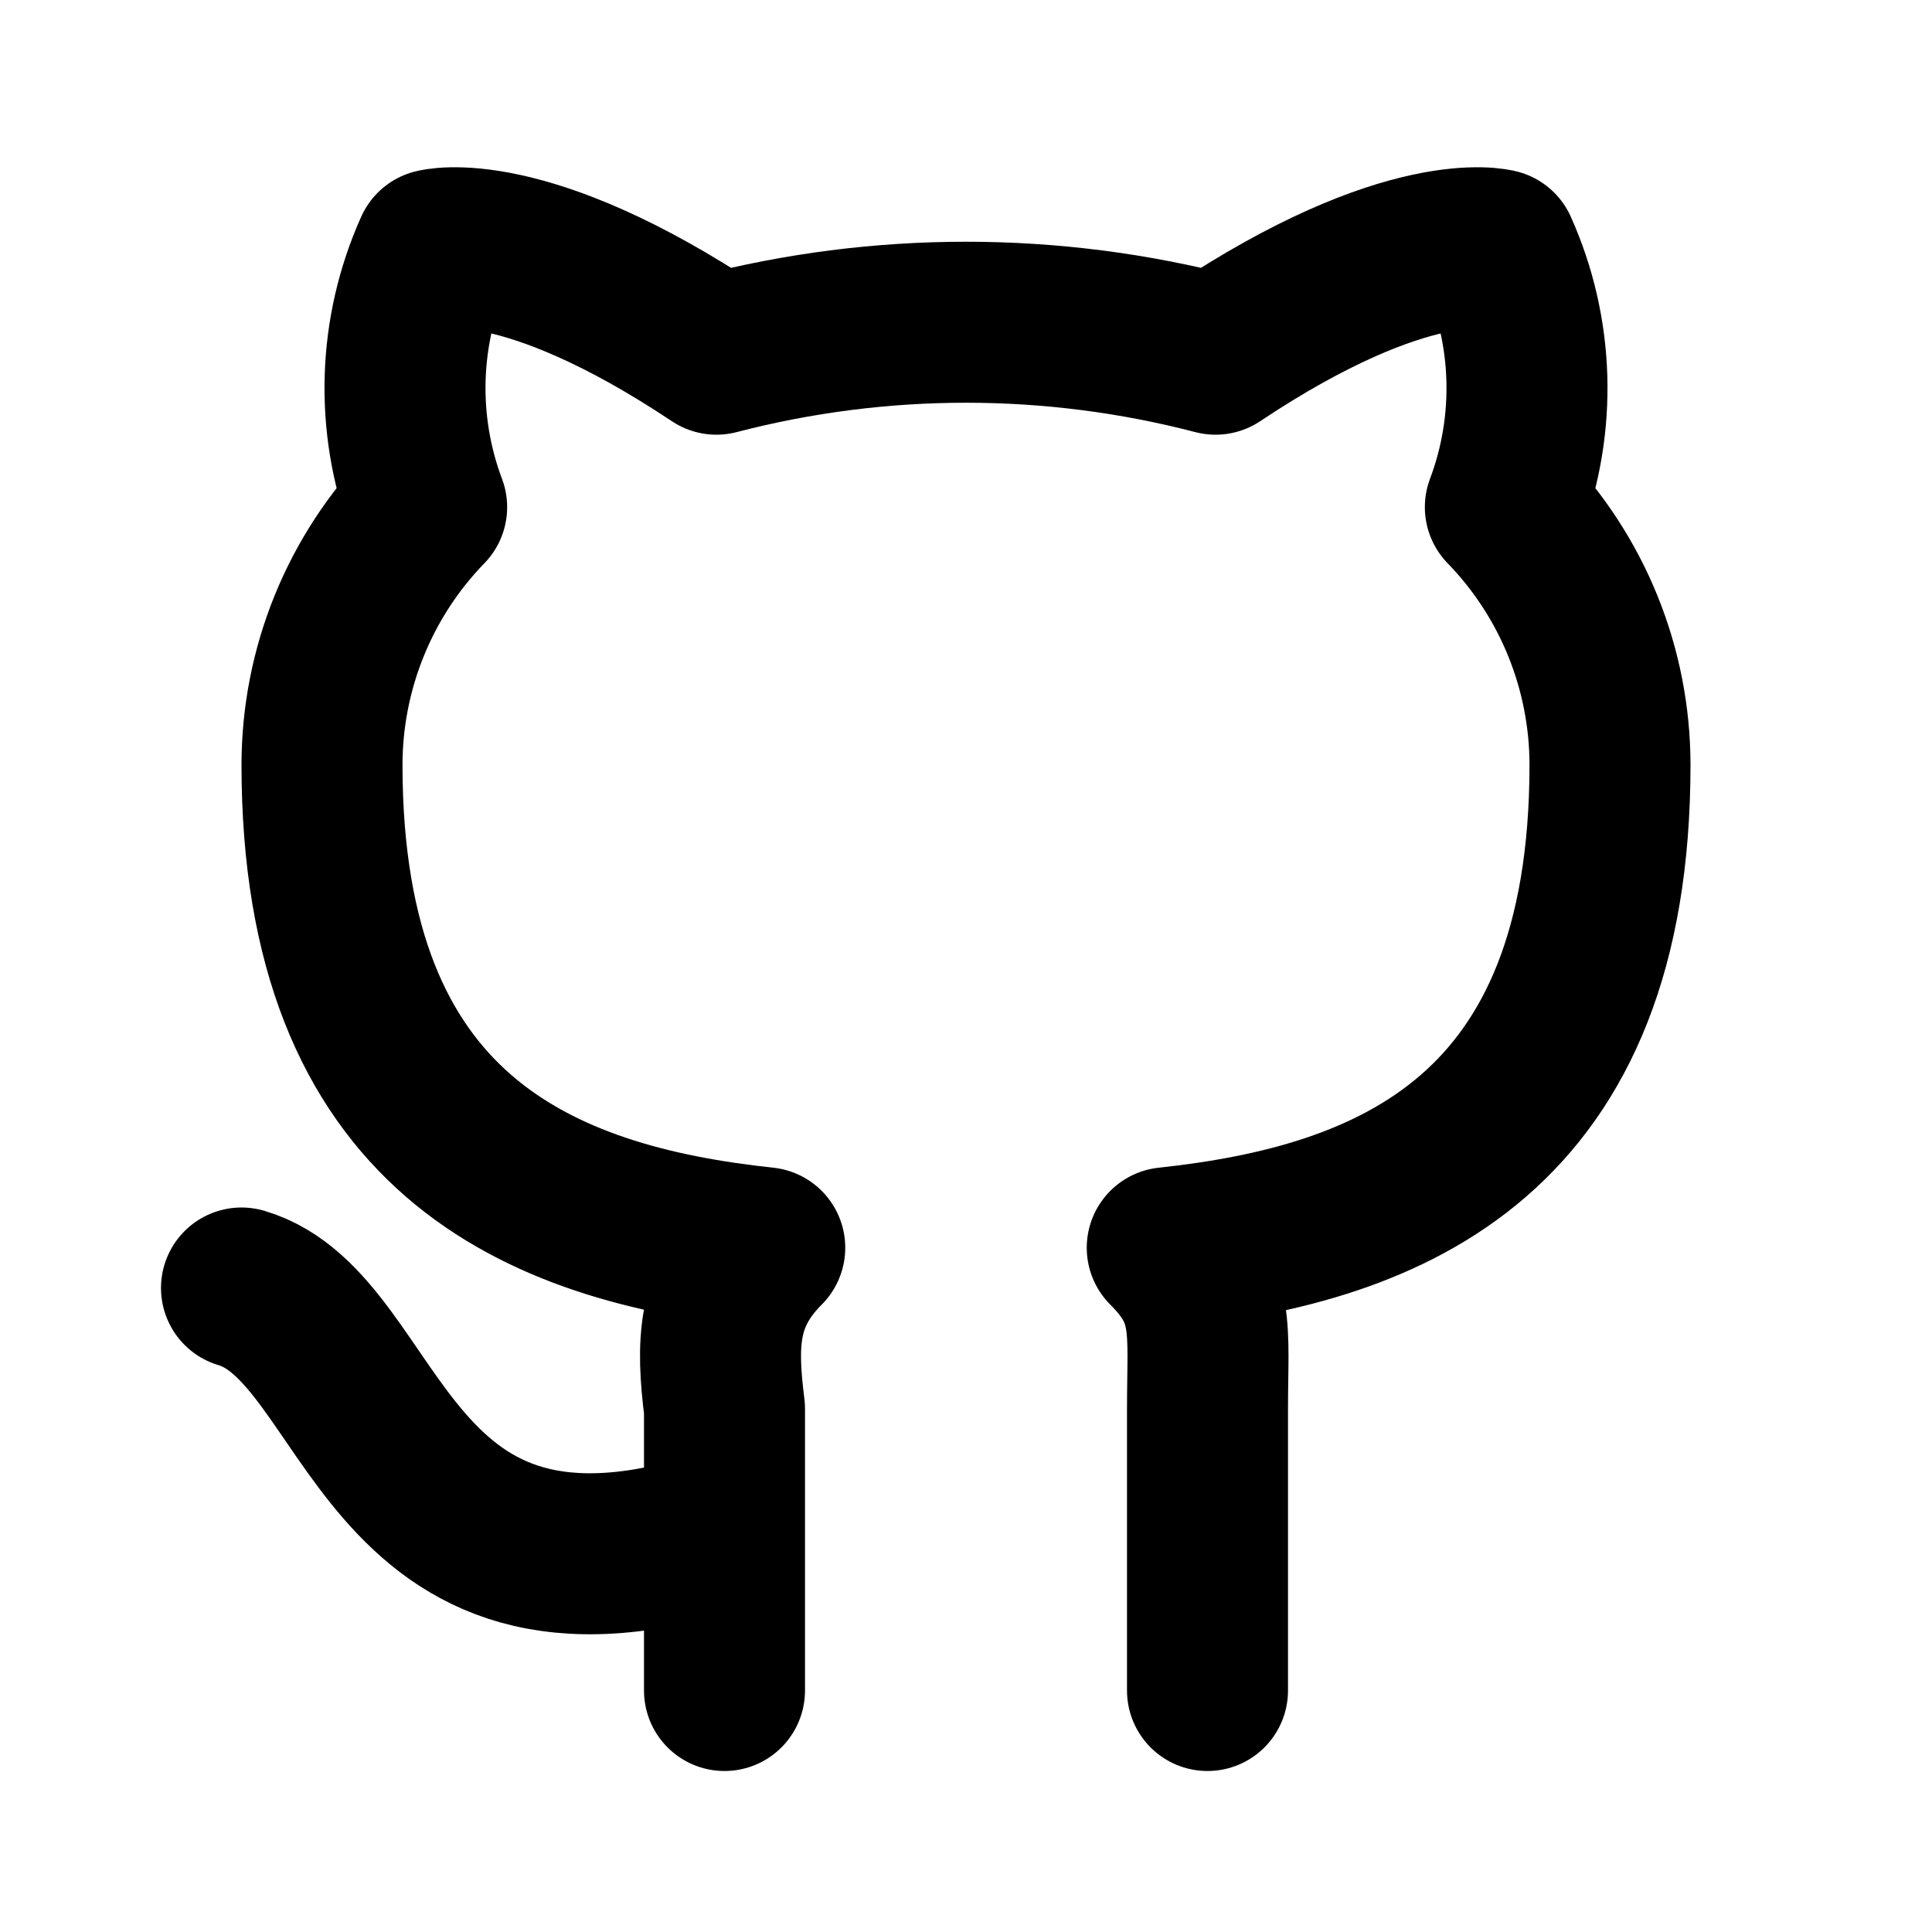
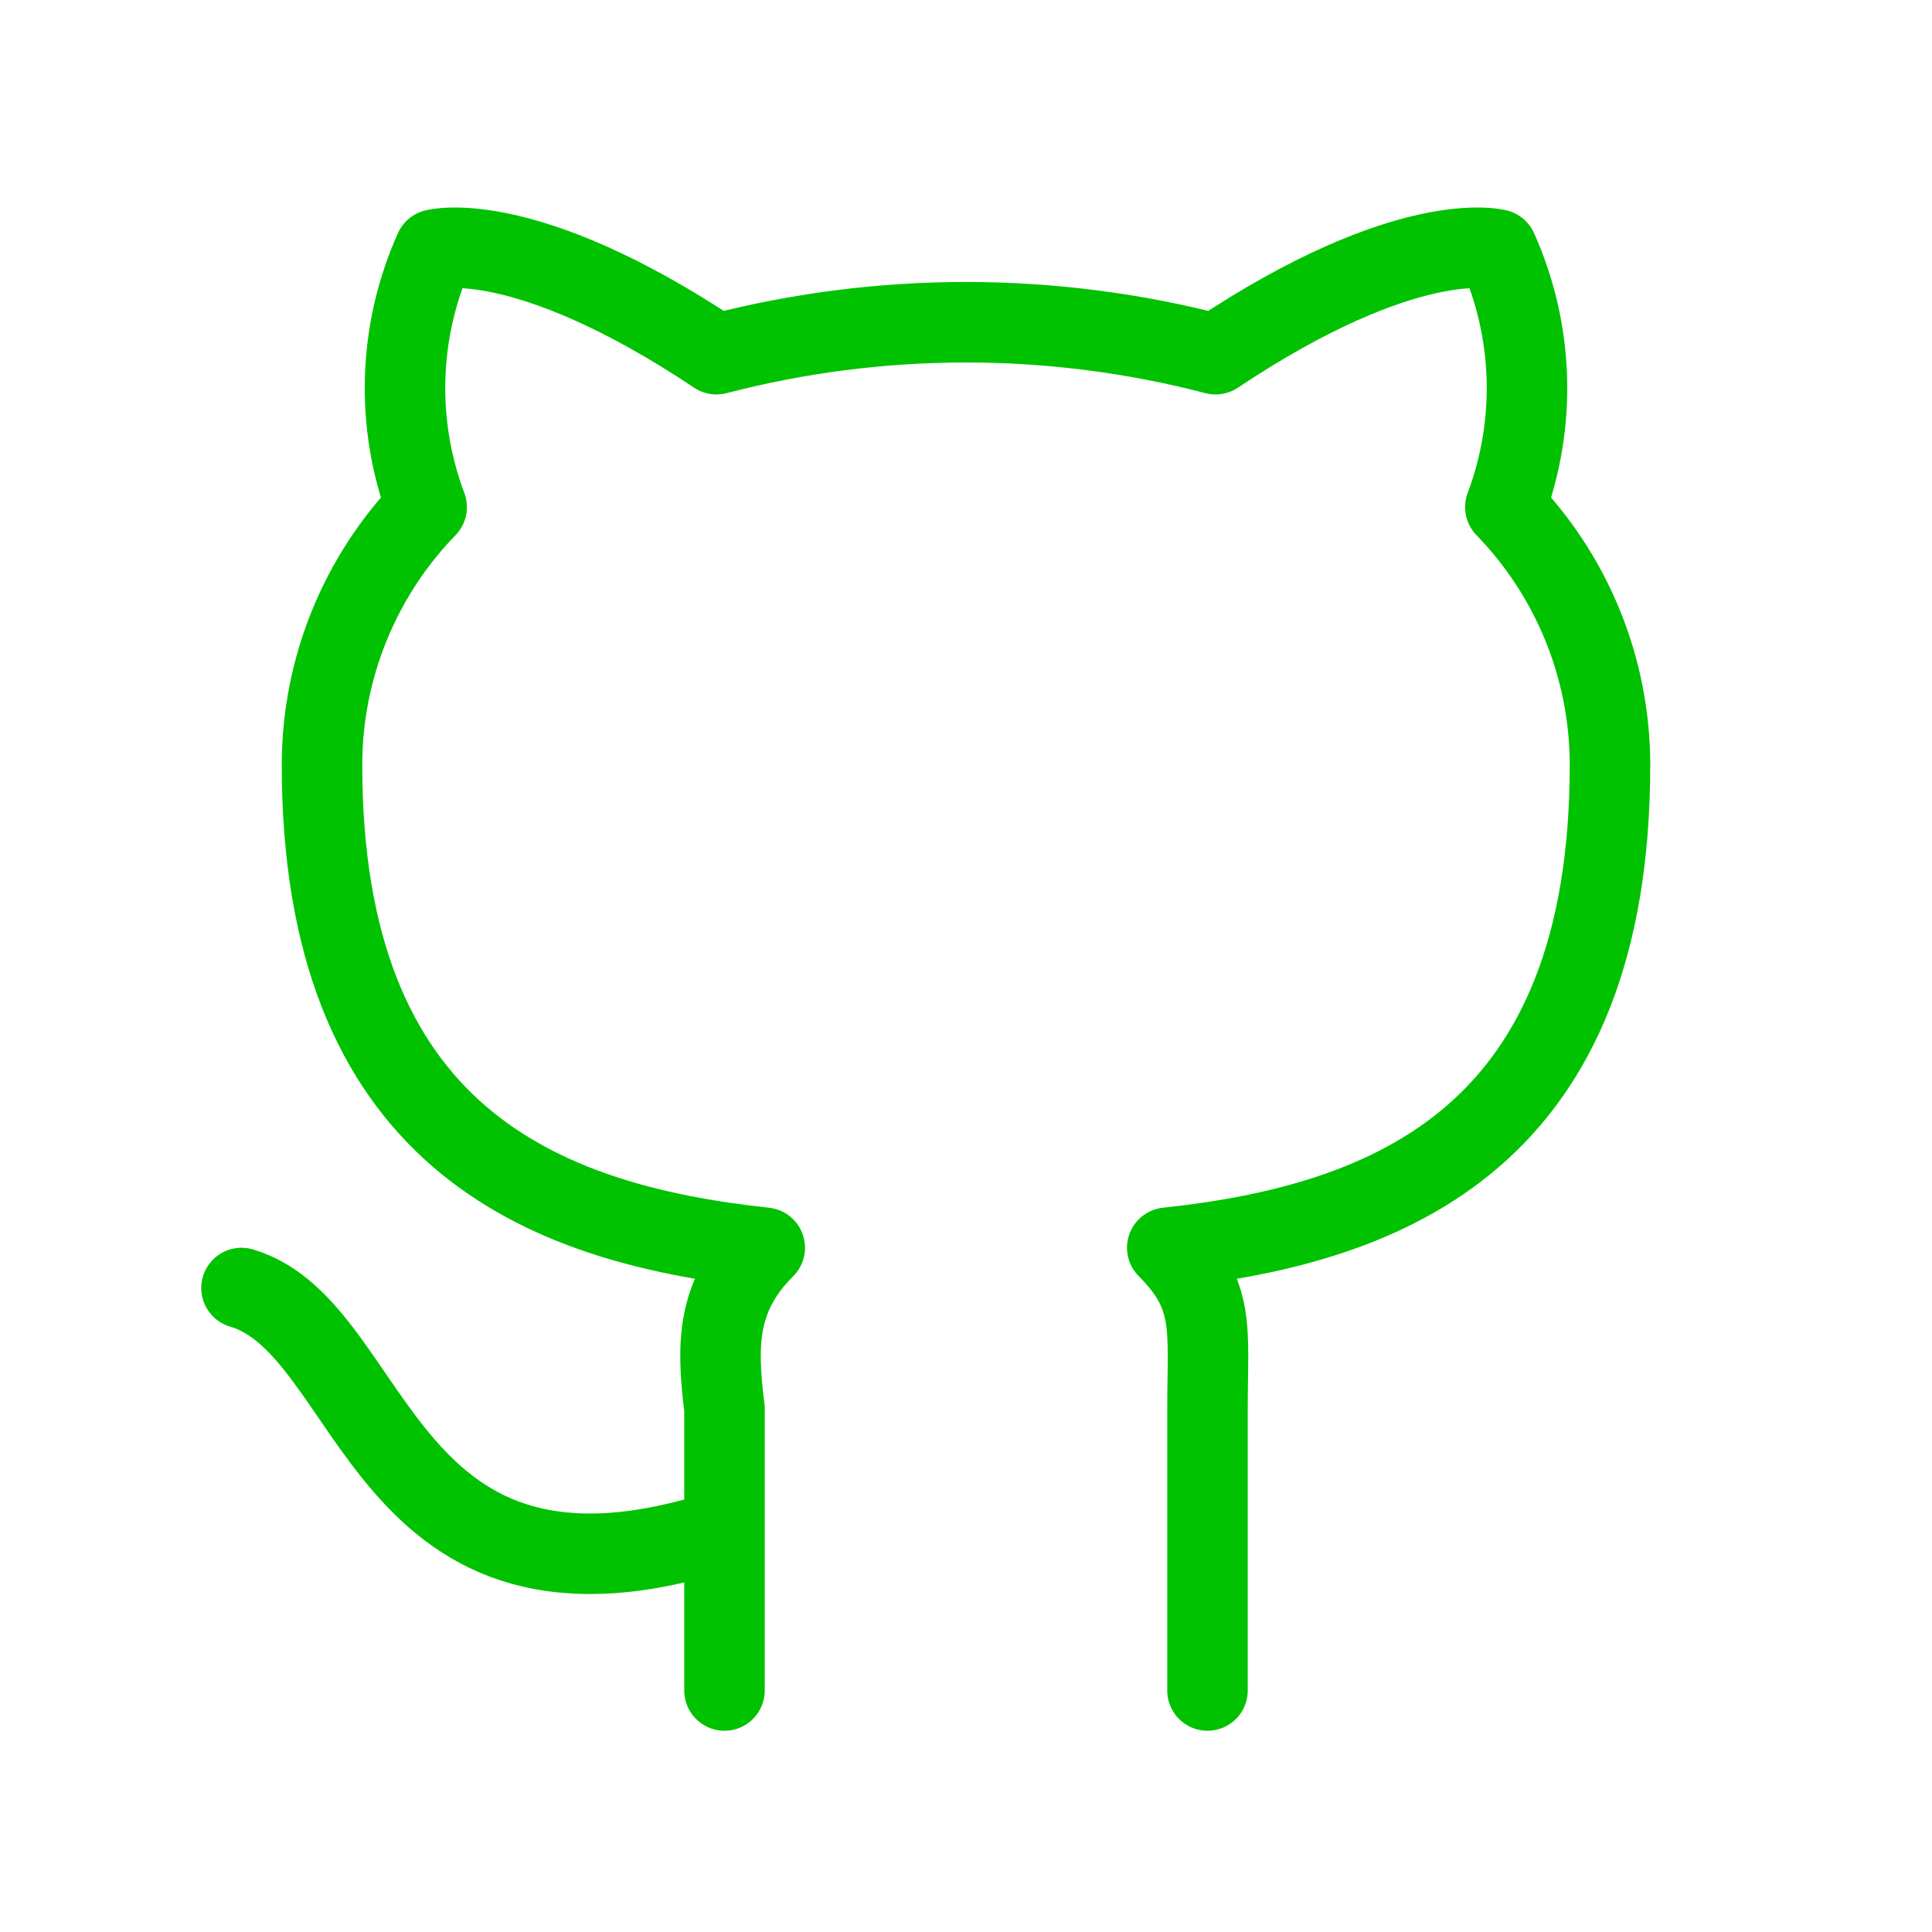
- <svg xmlns="http://www.w3.org/2000/svg" class="icon icon-tabler icon-tabler-brand-github" width="24" height="24" viewBox="0 0 24 24" stroke-width="2" stroke="currentColor" fill="none" stroke-linecap="round" stroke-linejoin="round">
+ <svg xmlns="http://www.w3.org/2000/svg" class="icon icon-tabler icon-tabler-brand-github" width="24" height="24" viewBox="0 0 24 24" stroke-width="1" stroke="#00C200" fill="none" stroke-linecap="round" stroke-linejoin="round">
  <path stroke="none" d="M0 0h24v24H0z" fill="none" />
  <path d="M9 19c-4.3 1.4 -4.3 -2.5 -6 -3m12 5v-3.5c0 -1 .1 -1.4 -.5 -2c2.8 -.3 5.5 -1.4 5.5 -6a4.6 4.6 0 0 0 -1.3 -3.2a4.2 4.2 0 0 0 -.1 -3.2s-1.1 -.3 -3.5 1.3a12.3 12.3 0 0 0 -6.2 0c-2.4 -1.6 -3.5 -1.3 -3.5 -1.3a4.2 4.2 0 0 0 -.1 3.2a4.6 4.6 0 0 0 -1.3 3.2c0 4.6 2.7 5.7 5.5 6c-.6 .6 -.6 1.2 -.5 2v3.5" />
</svg>
